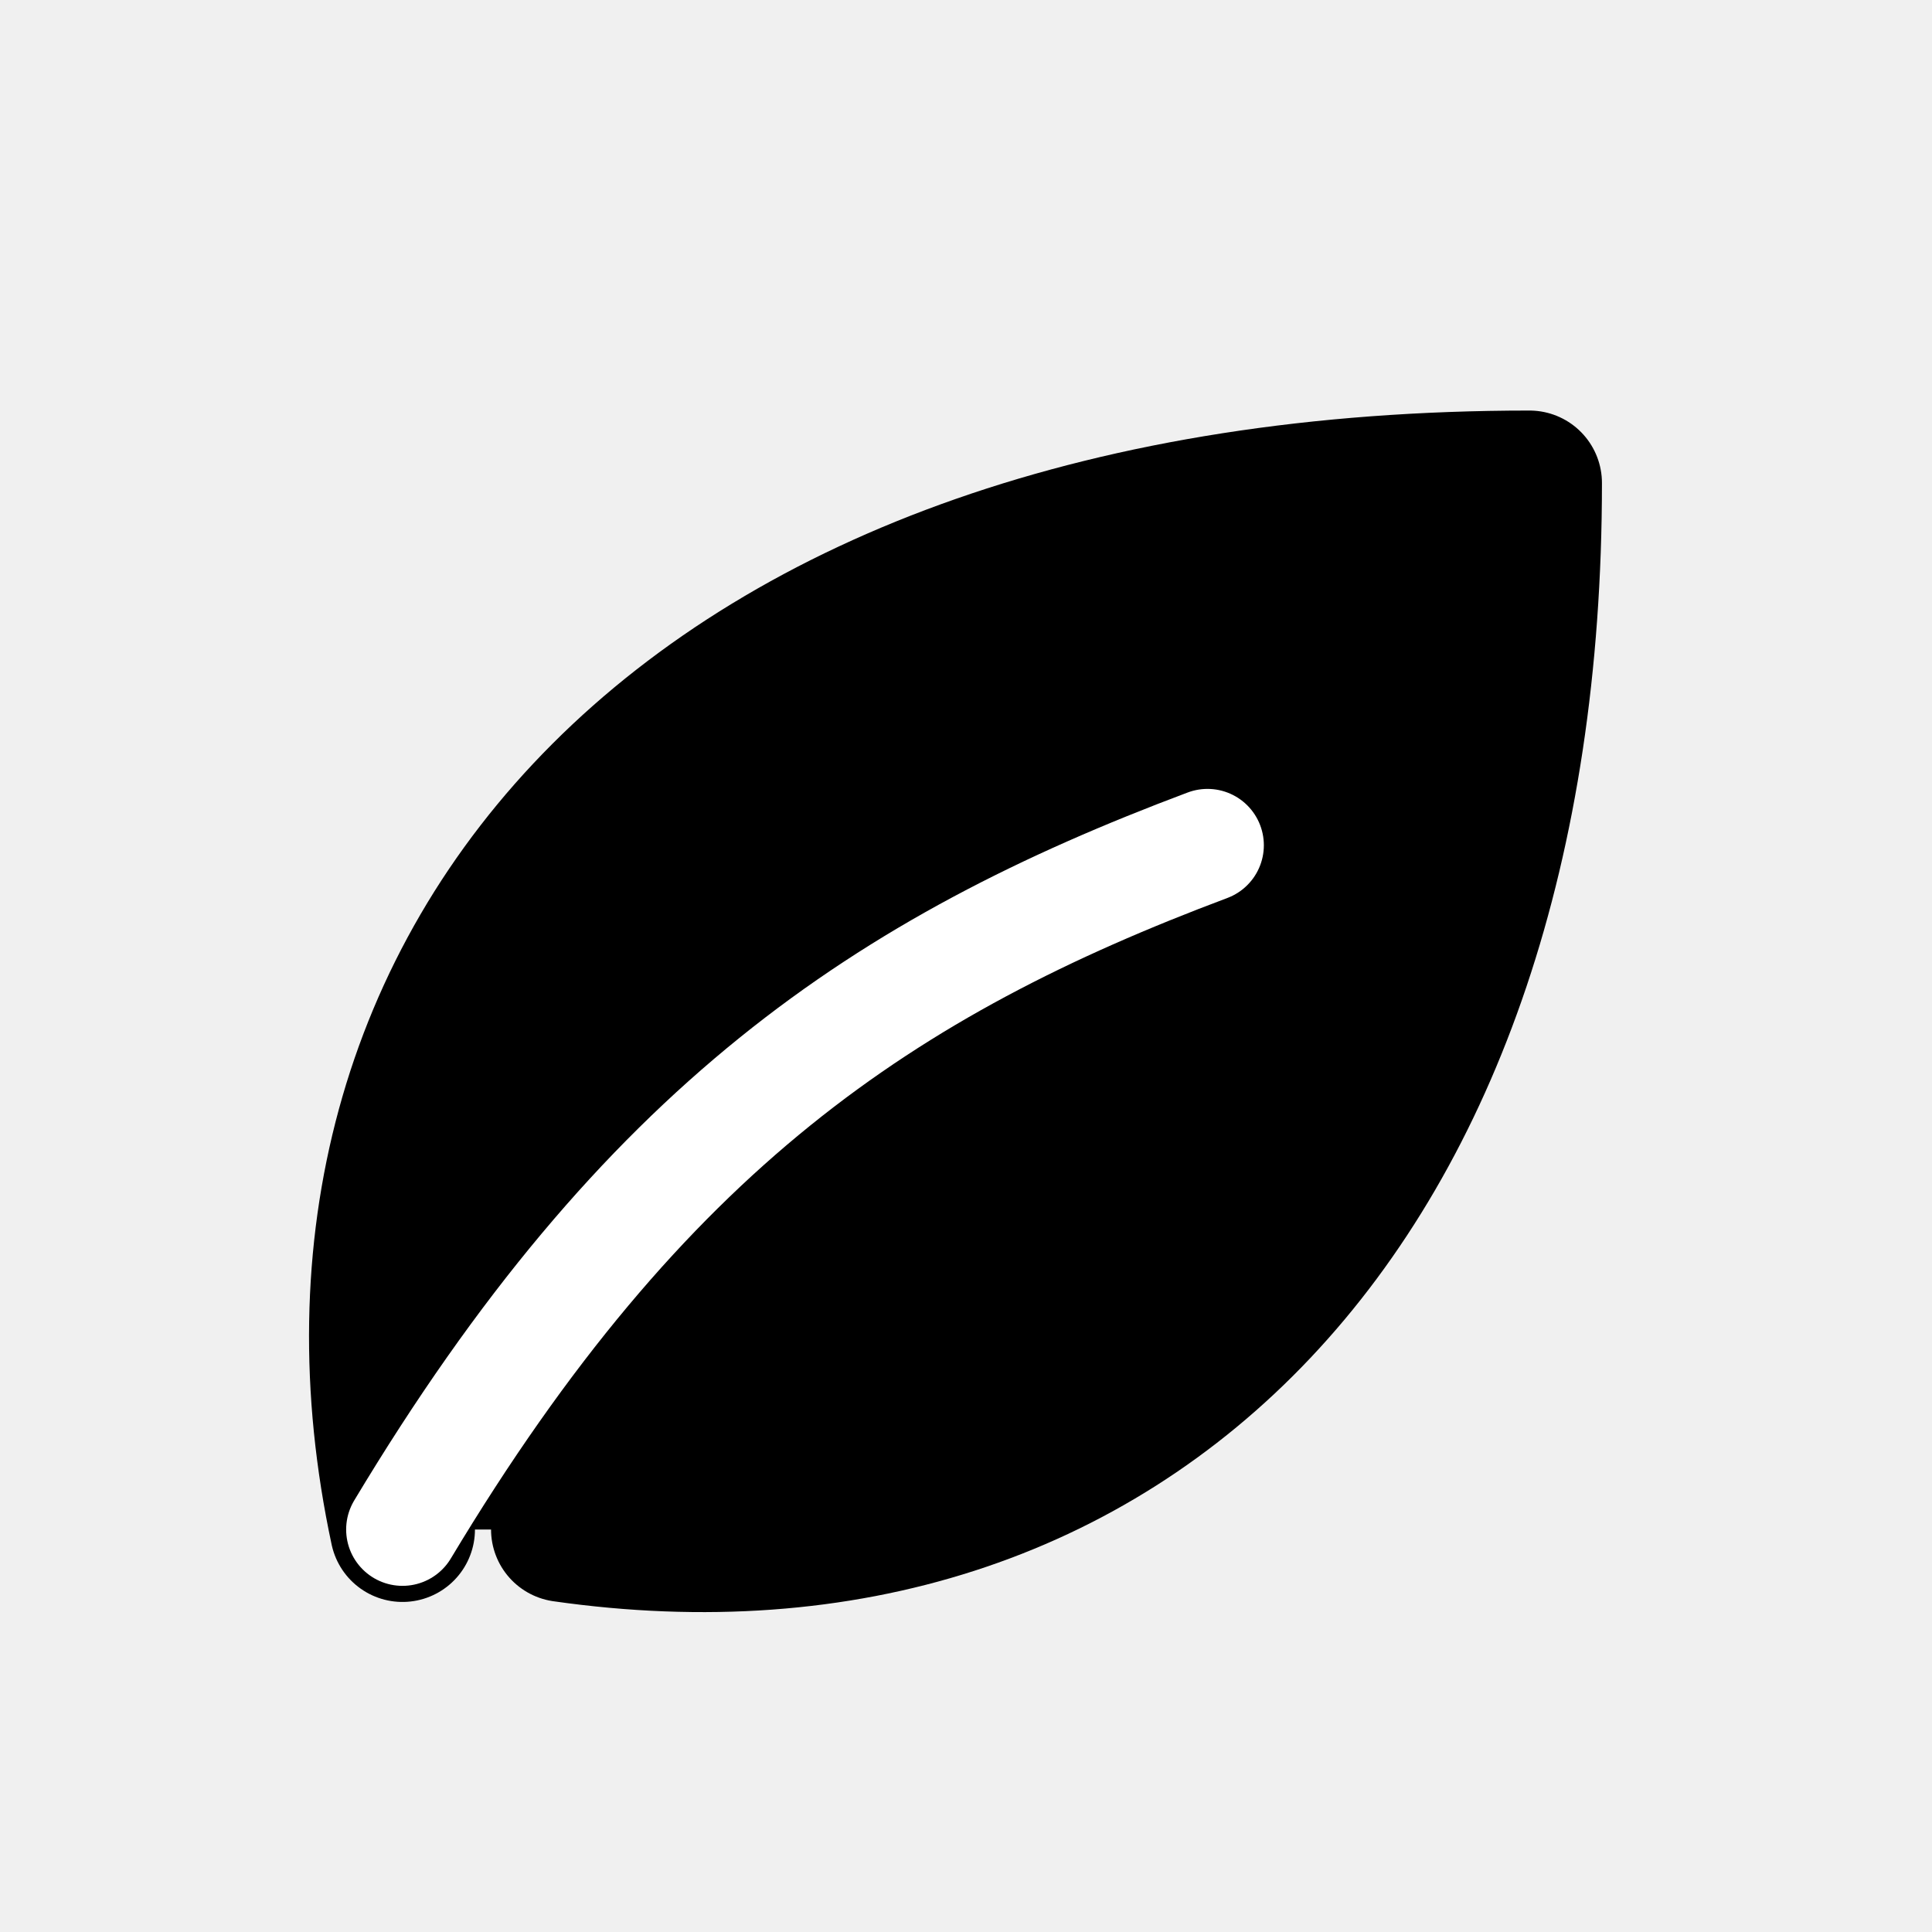
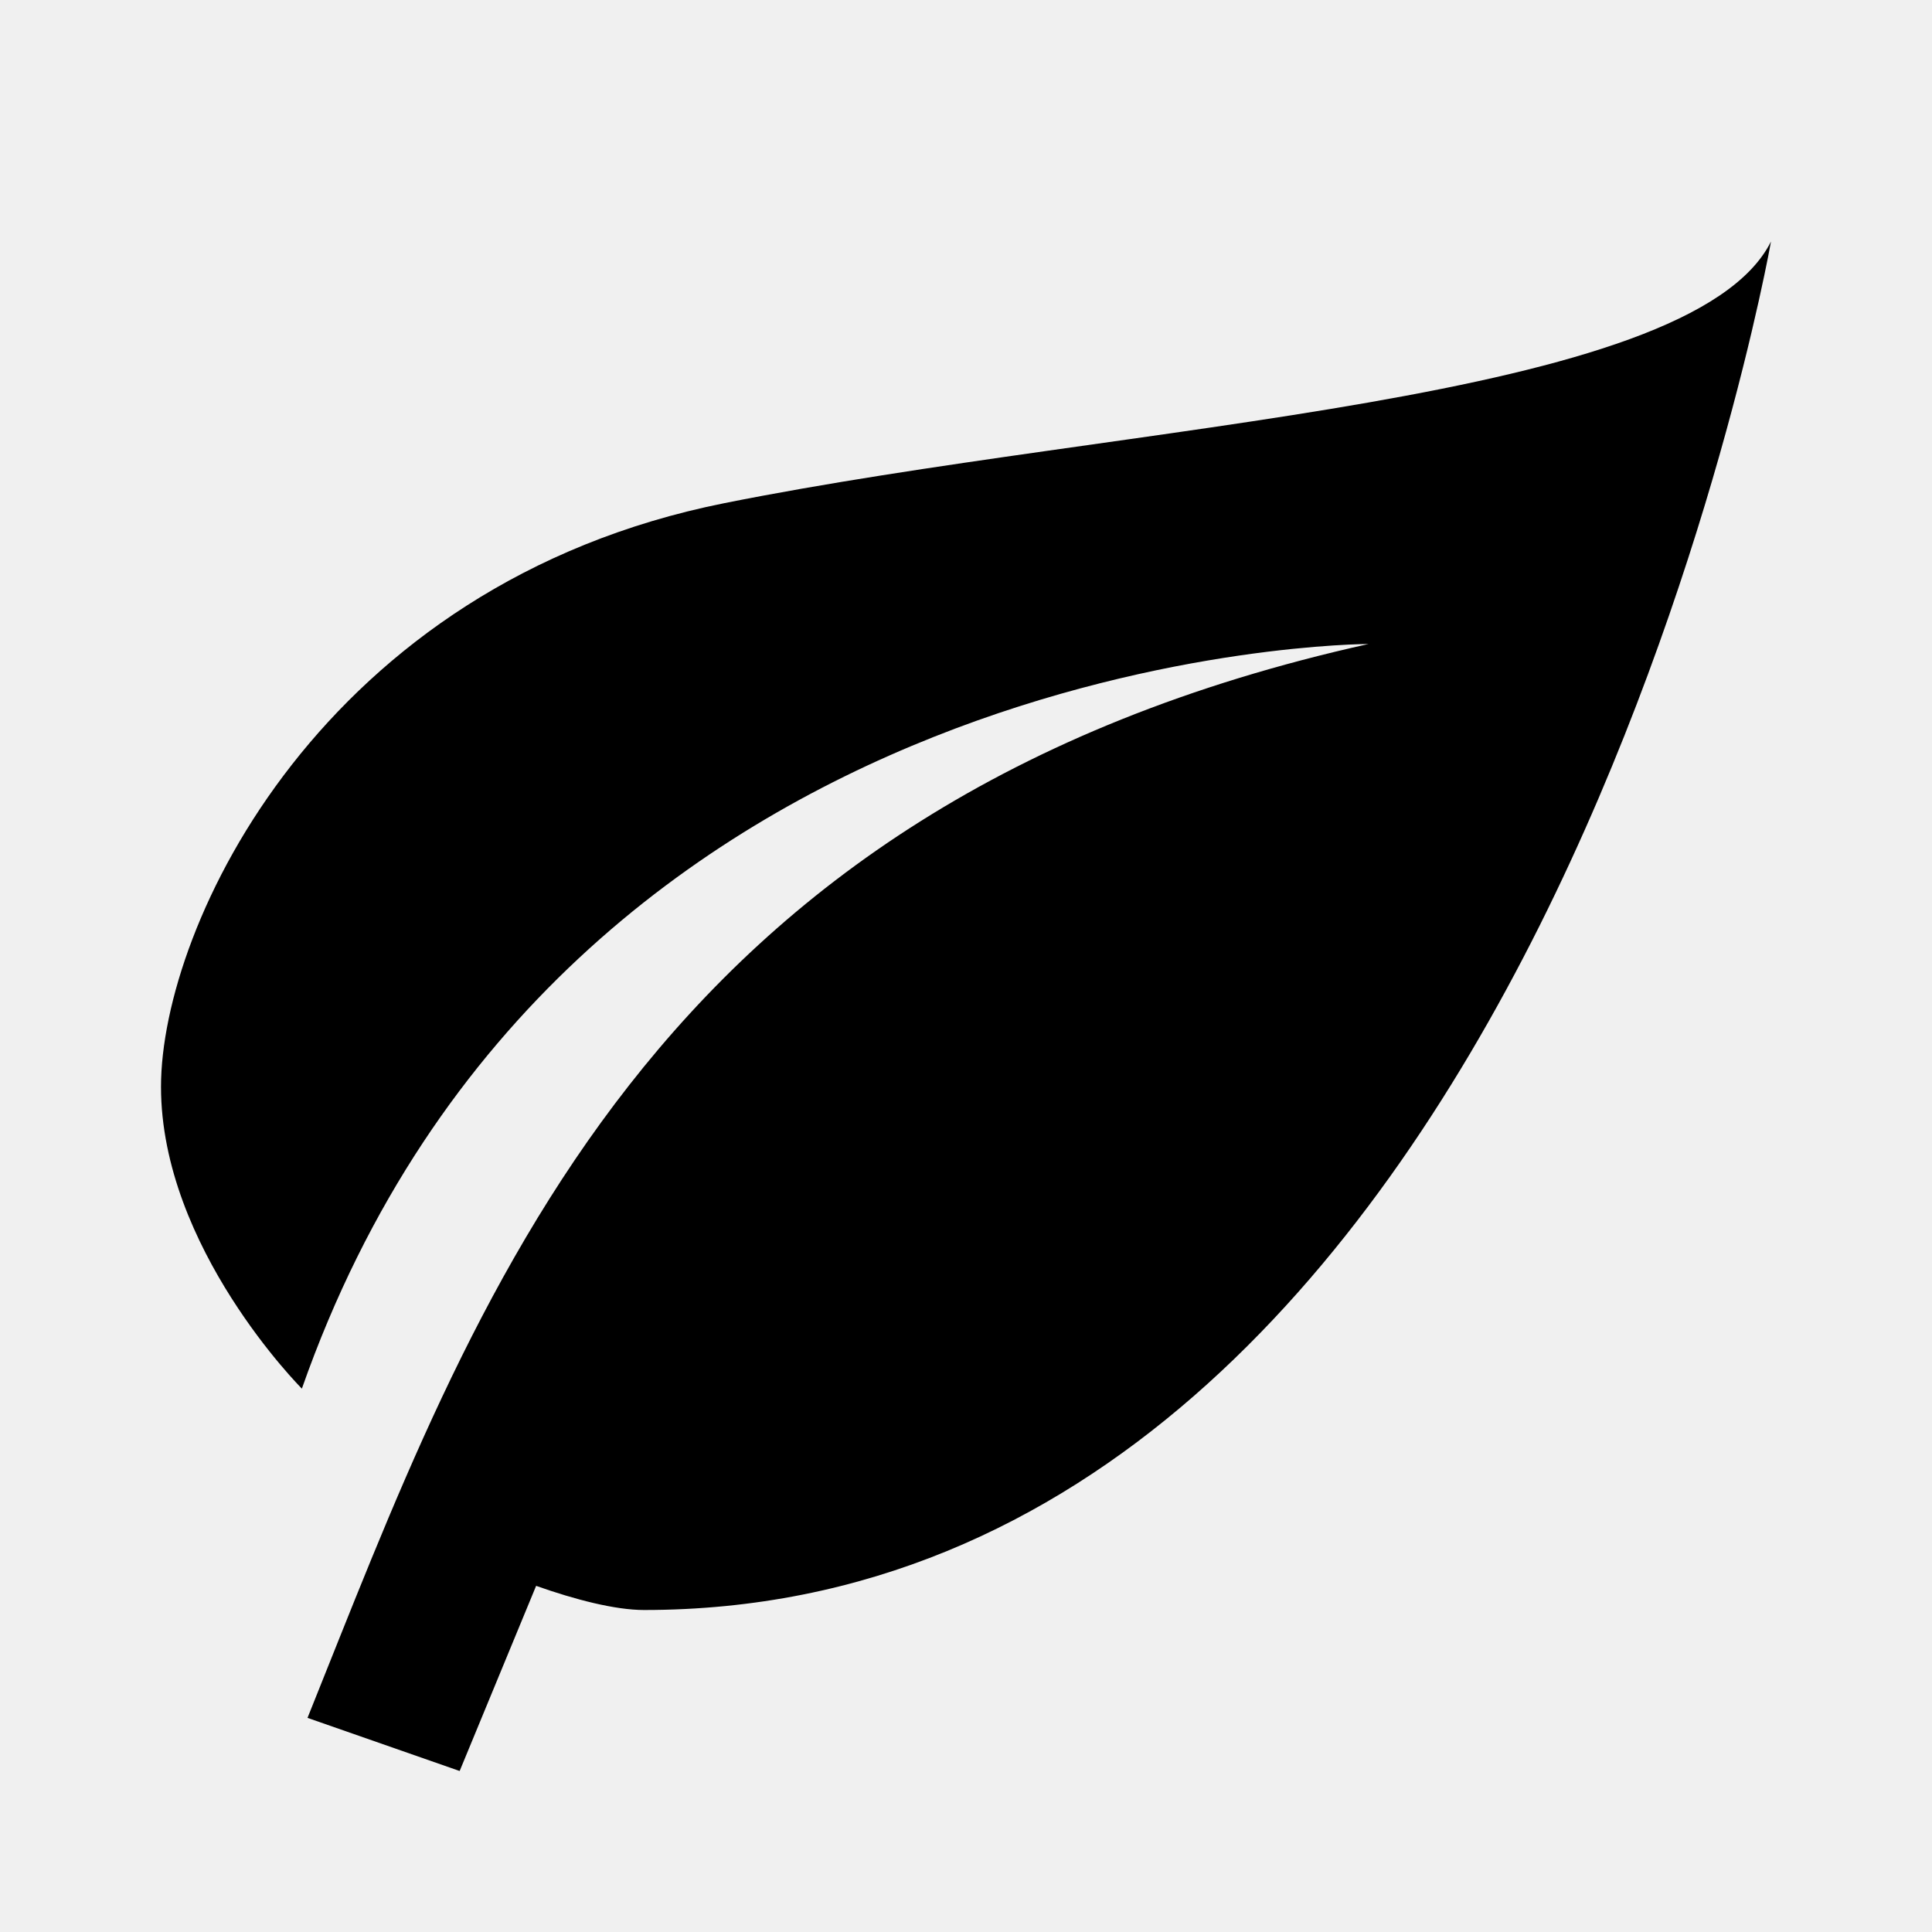
- <svg xmlns="http://www.w3.org/2000/svg" viewBox="0 0 24 24" fill="none" stroke="#000000" stroke-width="1.8" stroke-linecap="round" stroke-linejoin="round">
-   <path d="M5 19c-1.5-7 3.5-13 14-13 0 9-5 14-12 13" fill="#000000" stroke="#000000" />
-   <path d="M5 19c3-5 6-7 10-8.5" stroke="#ffffff" stroke-width="1.4" />
+ <svg xmlns="http://www.w3.org/2000/svg" width="1em" height="1em" viewBox="0 0 24 24">
+   <path d="M0 0h24v24H0z" fill="none" />
+   <path fill="currentColor" d="M17 8C8 10 5.9 16.17 3.82 21.34l1.89.66l.95-2.3c.48.17.98.3 1.34.3C19 20 22 3 22 3c-1 2-8 2.25-13 3.25S2 11.5 2 13.5s1.75 3.75 1.75 3.75C7 8 17 8 17 8" />
</svg>
